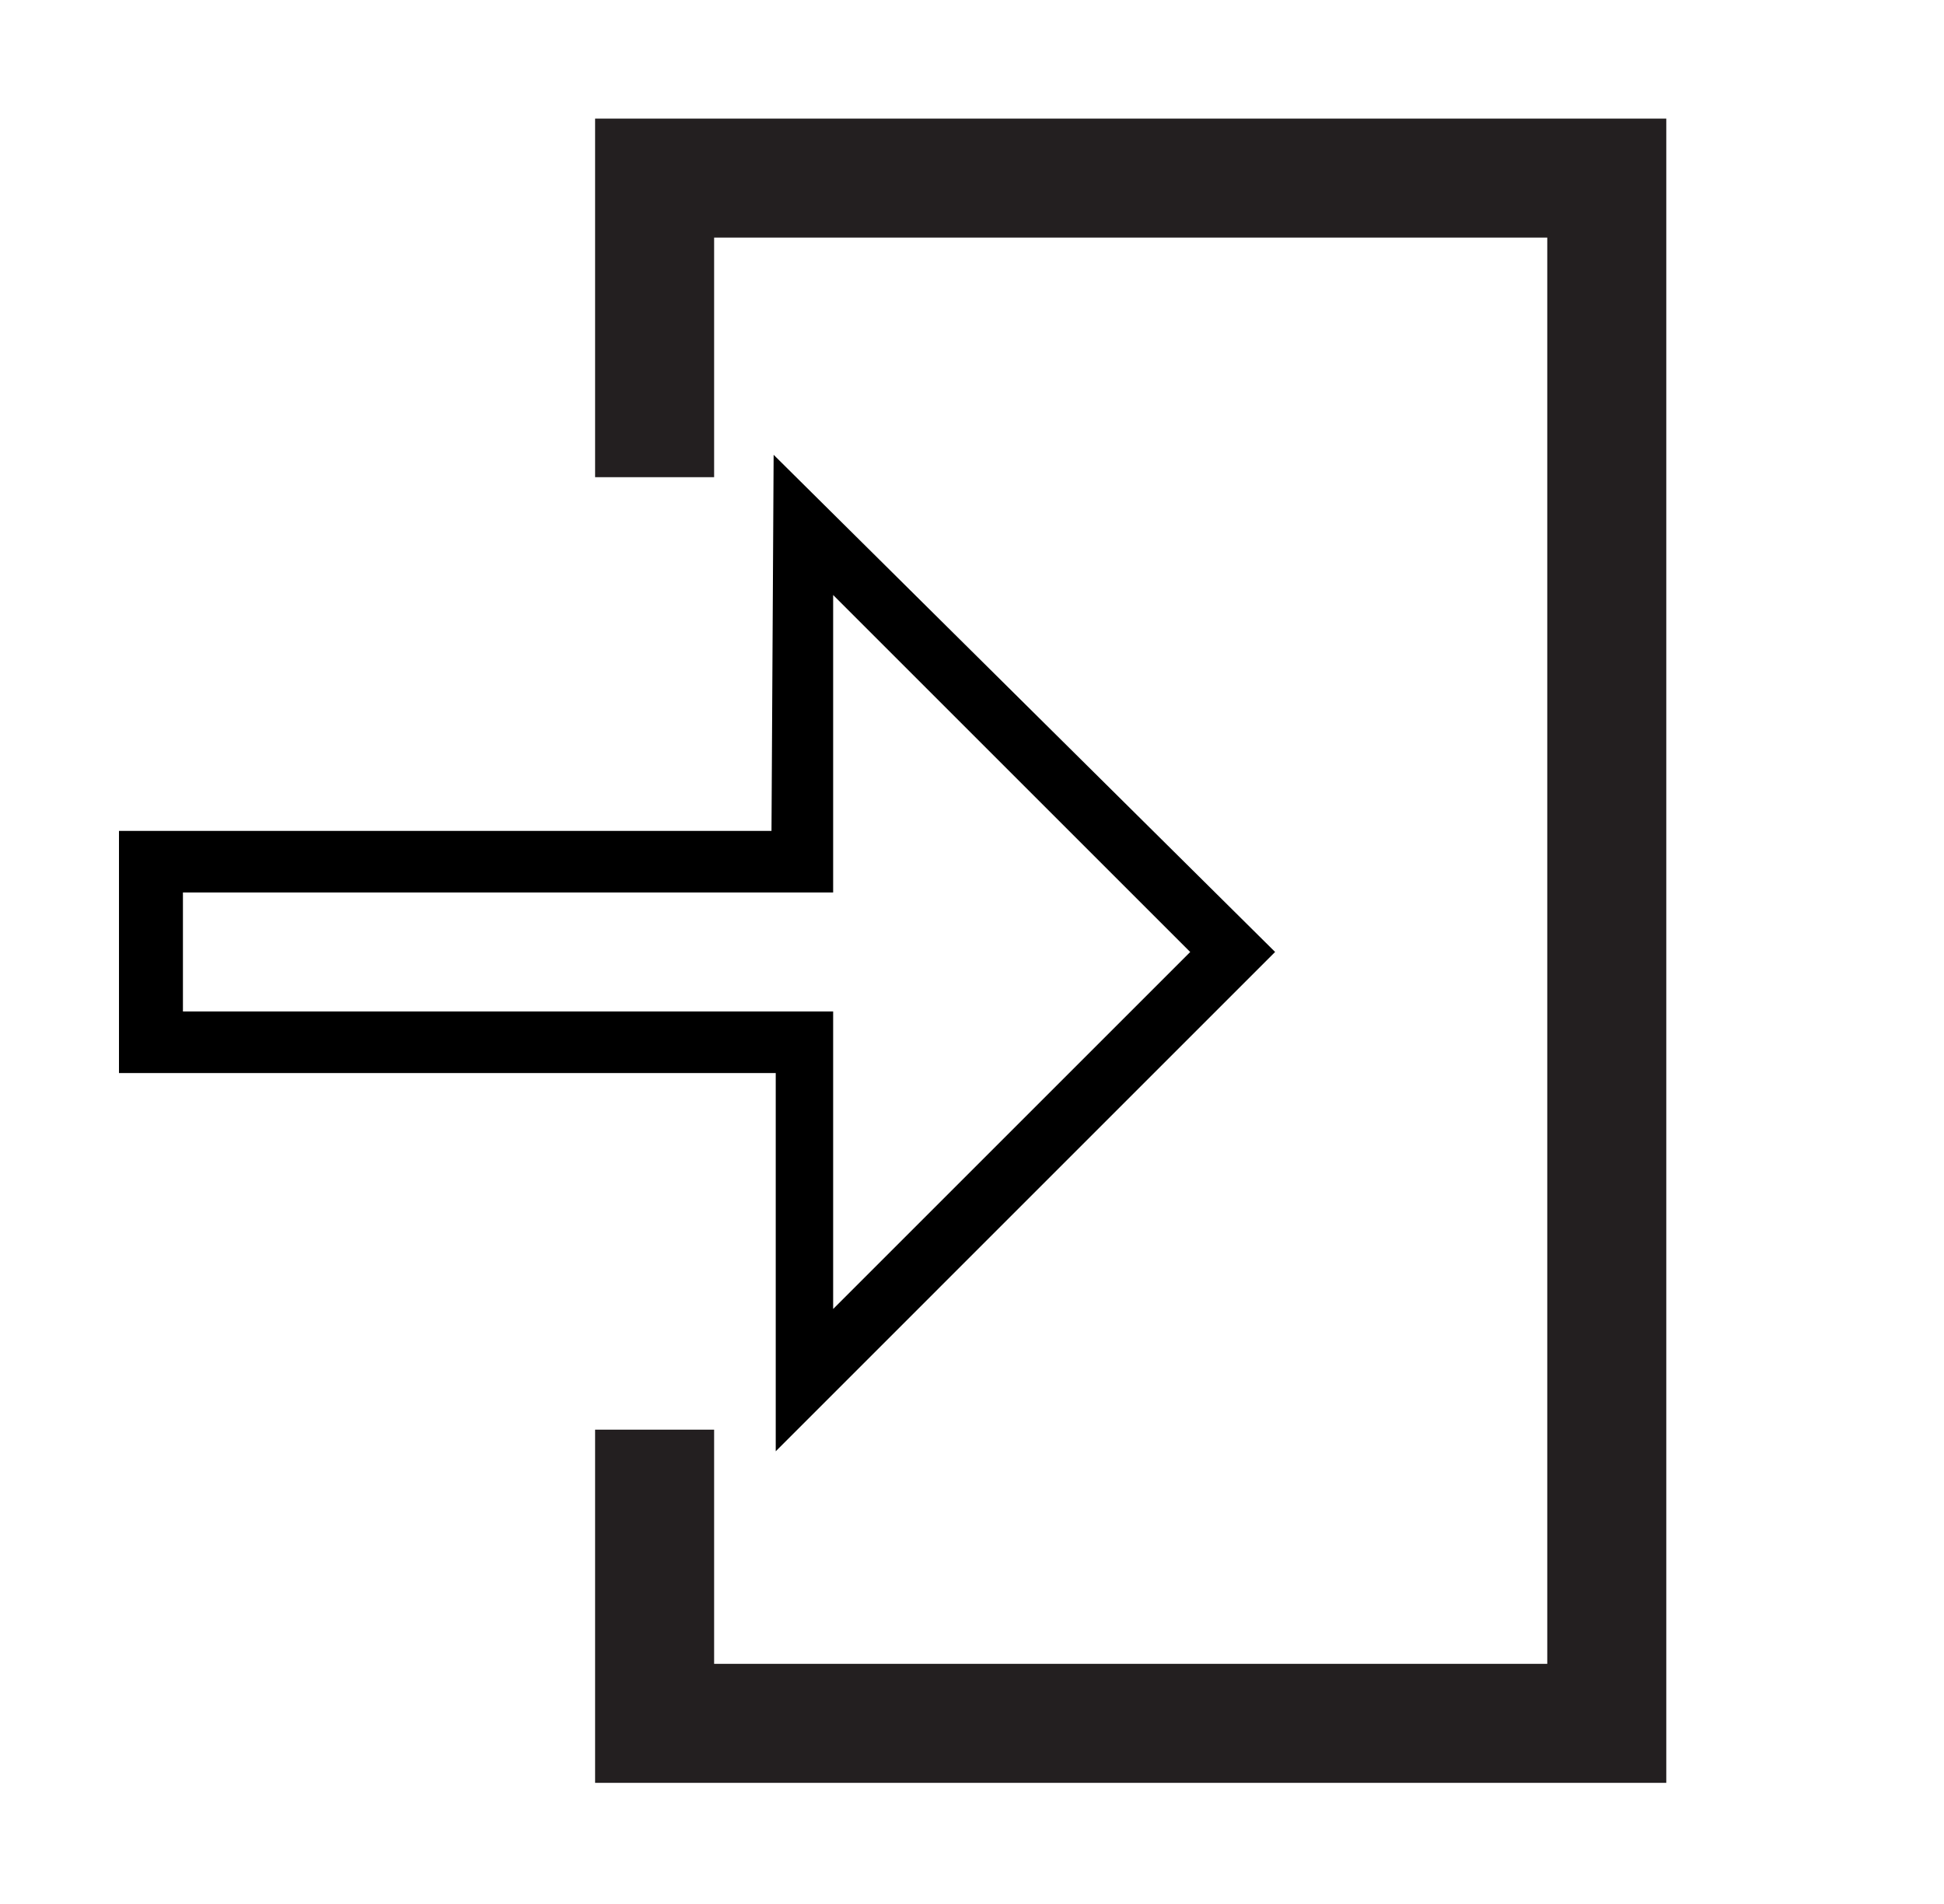
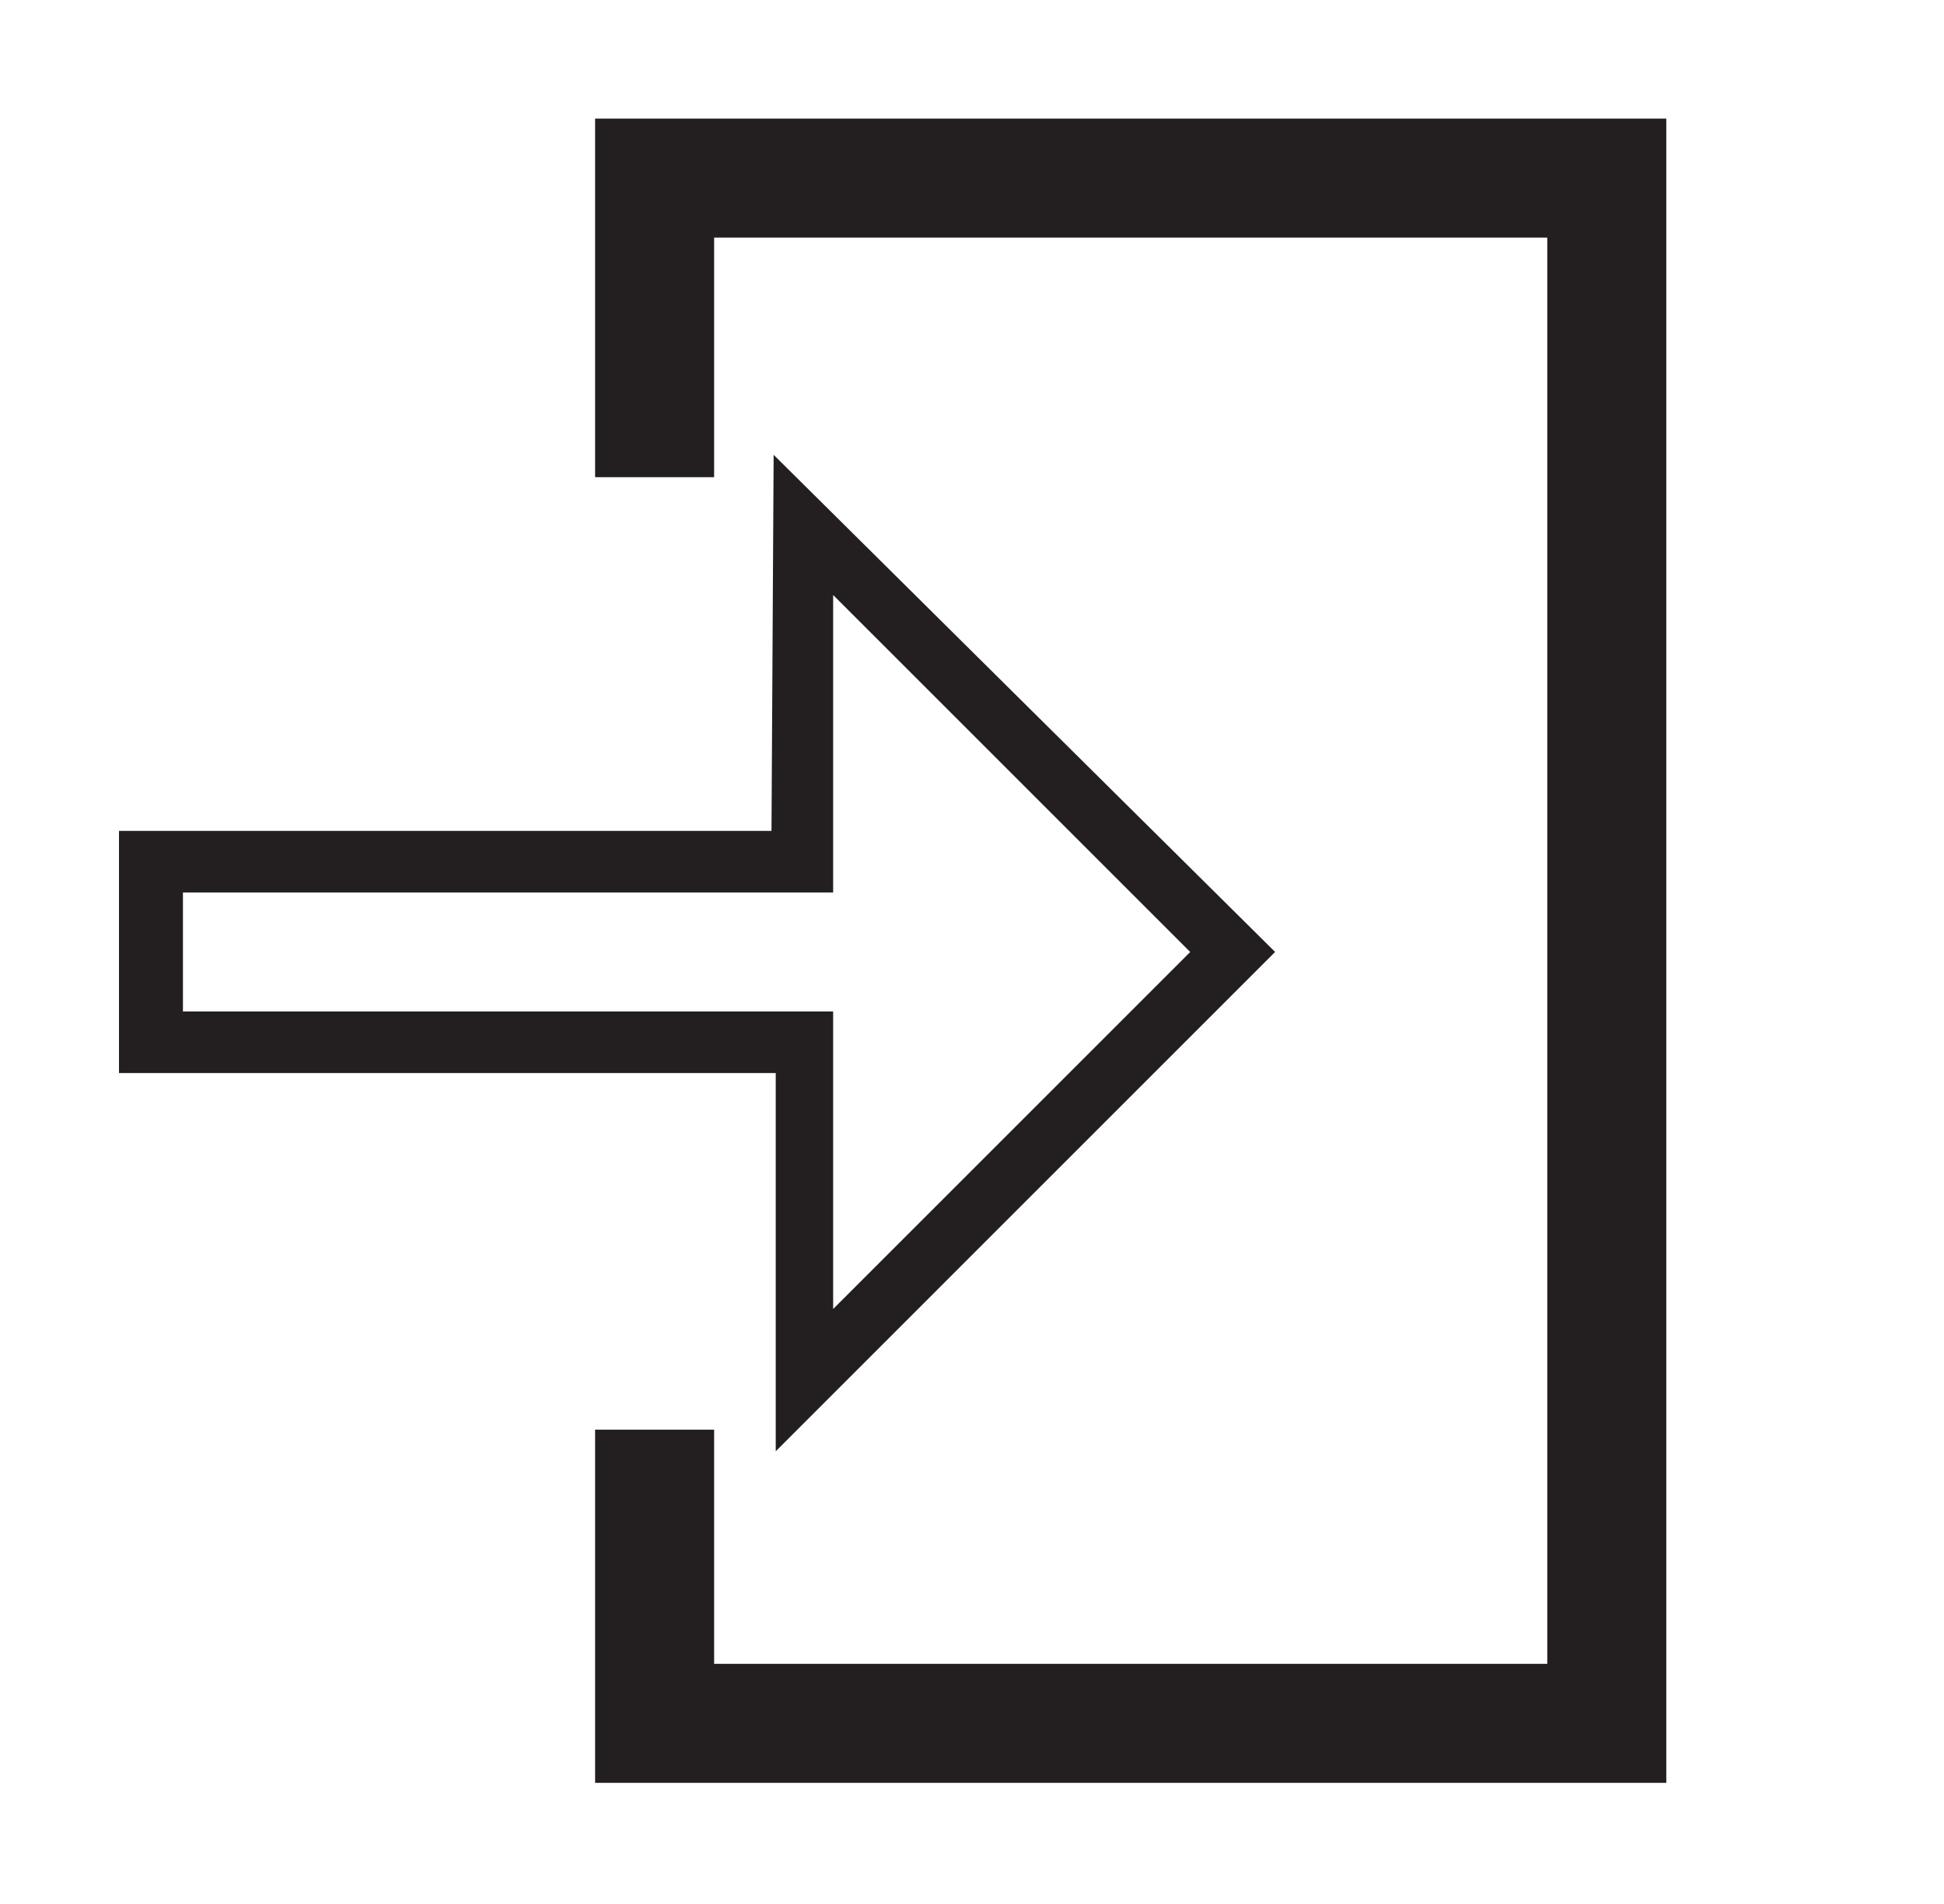
<svg xmlns="http://www.w3.org/2000/svg" version="1.1" viewBox="0 0 49 48">
-   <path fill="#231f20" d="m15 2.99v6.451 2.589h3v-2.589-3.451h21v35.956h-21v-2.803-3.101h-3v3.101 5.803h27v-41.956z" />
-   <path d="m19.5 11.466-.054 9.481h-14.888-1.559l0 6.105h1.559 14.995v9.535l12.587-12.588zm1.5 3.534l9 9-9 9v-7.5h-14.889-1.5v-3h1.5 14.889z" />
+   <style type="text/css" id="current-color-scheme">
+ * {
+     color: #231F20;
+ }
+ .ColorScheme-Text {
+     color: #231F20;
+ }
+ .ColorScheme-Background {
+     color: #CECECE;
+ }
+ .ColorScheme-Highlight {
+     color: #006e62;
+ }
+ </style>
+   <g class="ColorScheme-Text" style="fill:currentColor">
+     <path d="m15 2.99v6.451 2.589h3v-2.589-3.451h21v35.956h-21v-2.803-3.101h-3v3.101 5.803h27v-41.956z" />
+     <path d="m19.5 11.466-.054 9.481h-14.888-1.559l0 6.105h1.559 14.995v9.535l12.587-12.588zm1.5 3.534l9 9-9 9v-7.5h-14.889-1.5v-3h1.5 14.889z" />
+   </g>
</svg>
